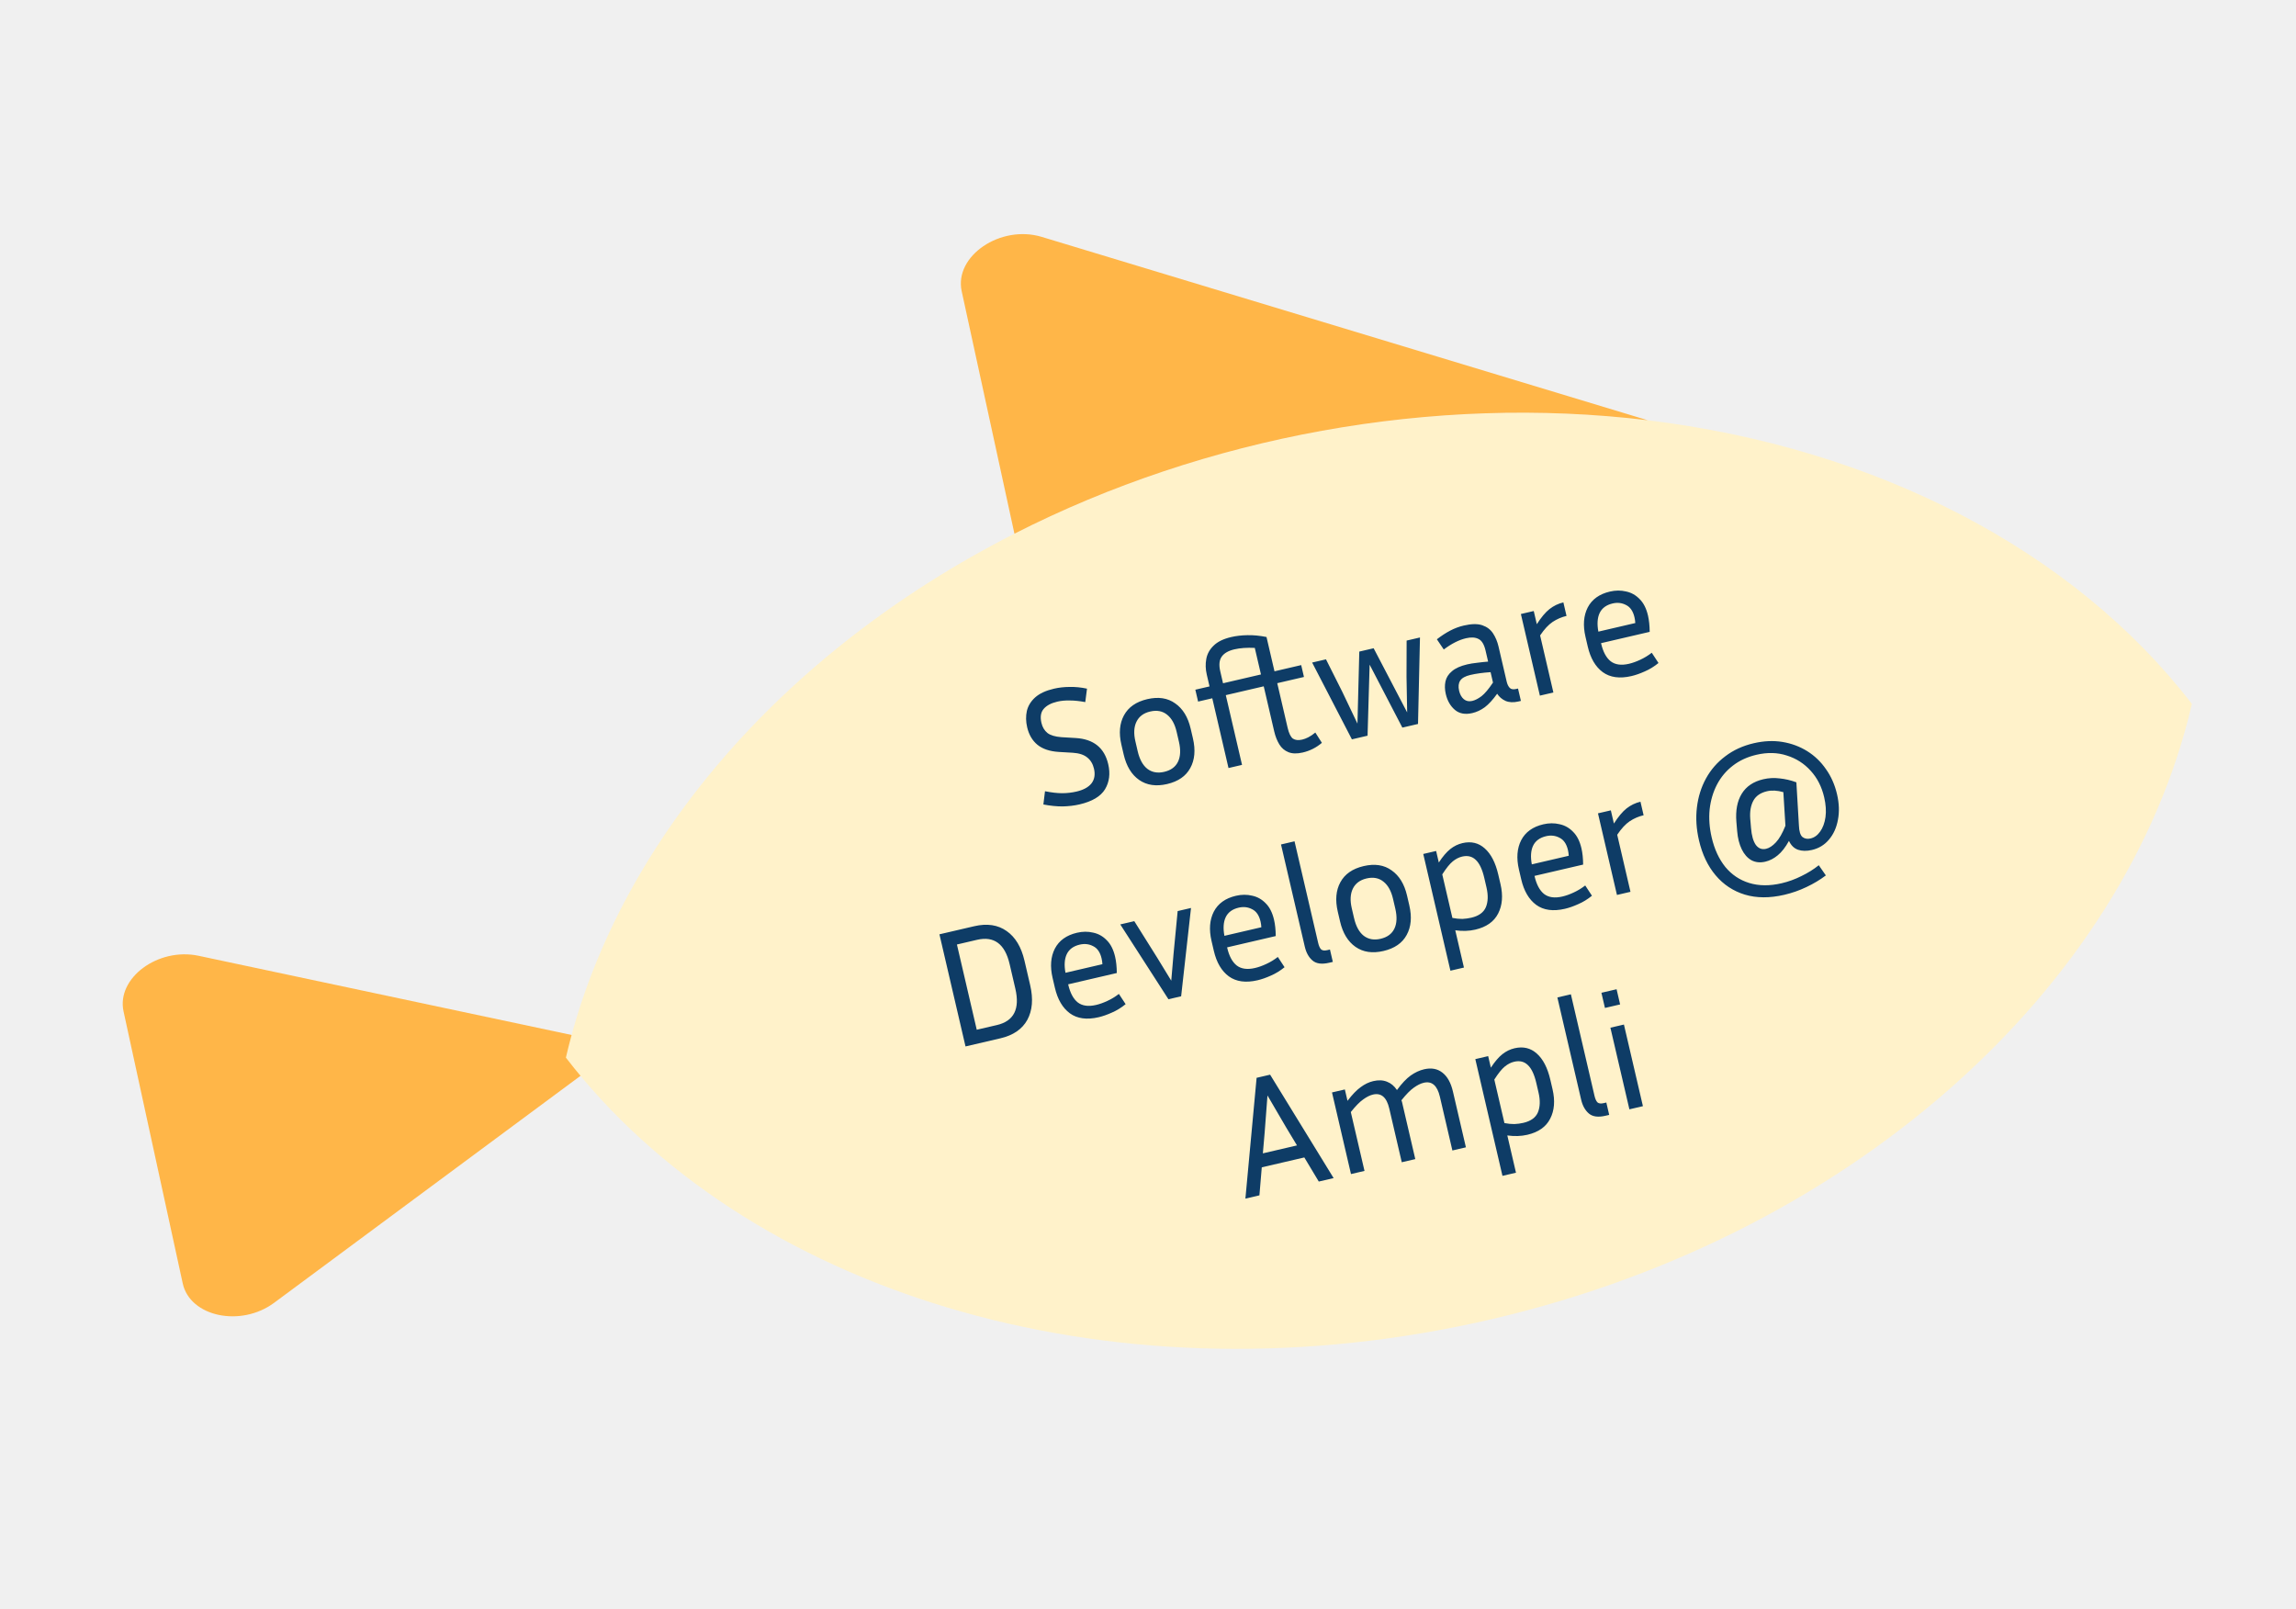
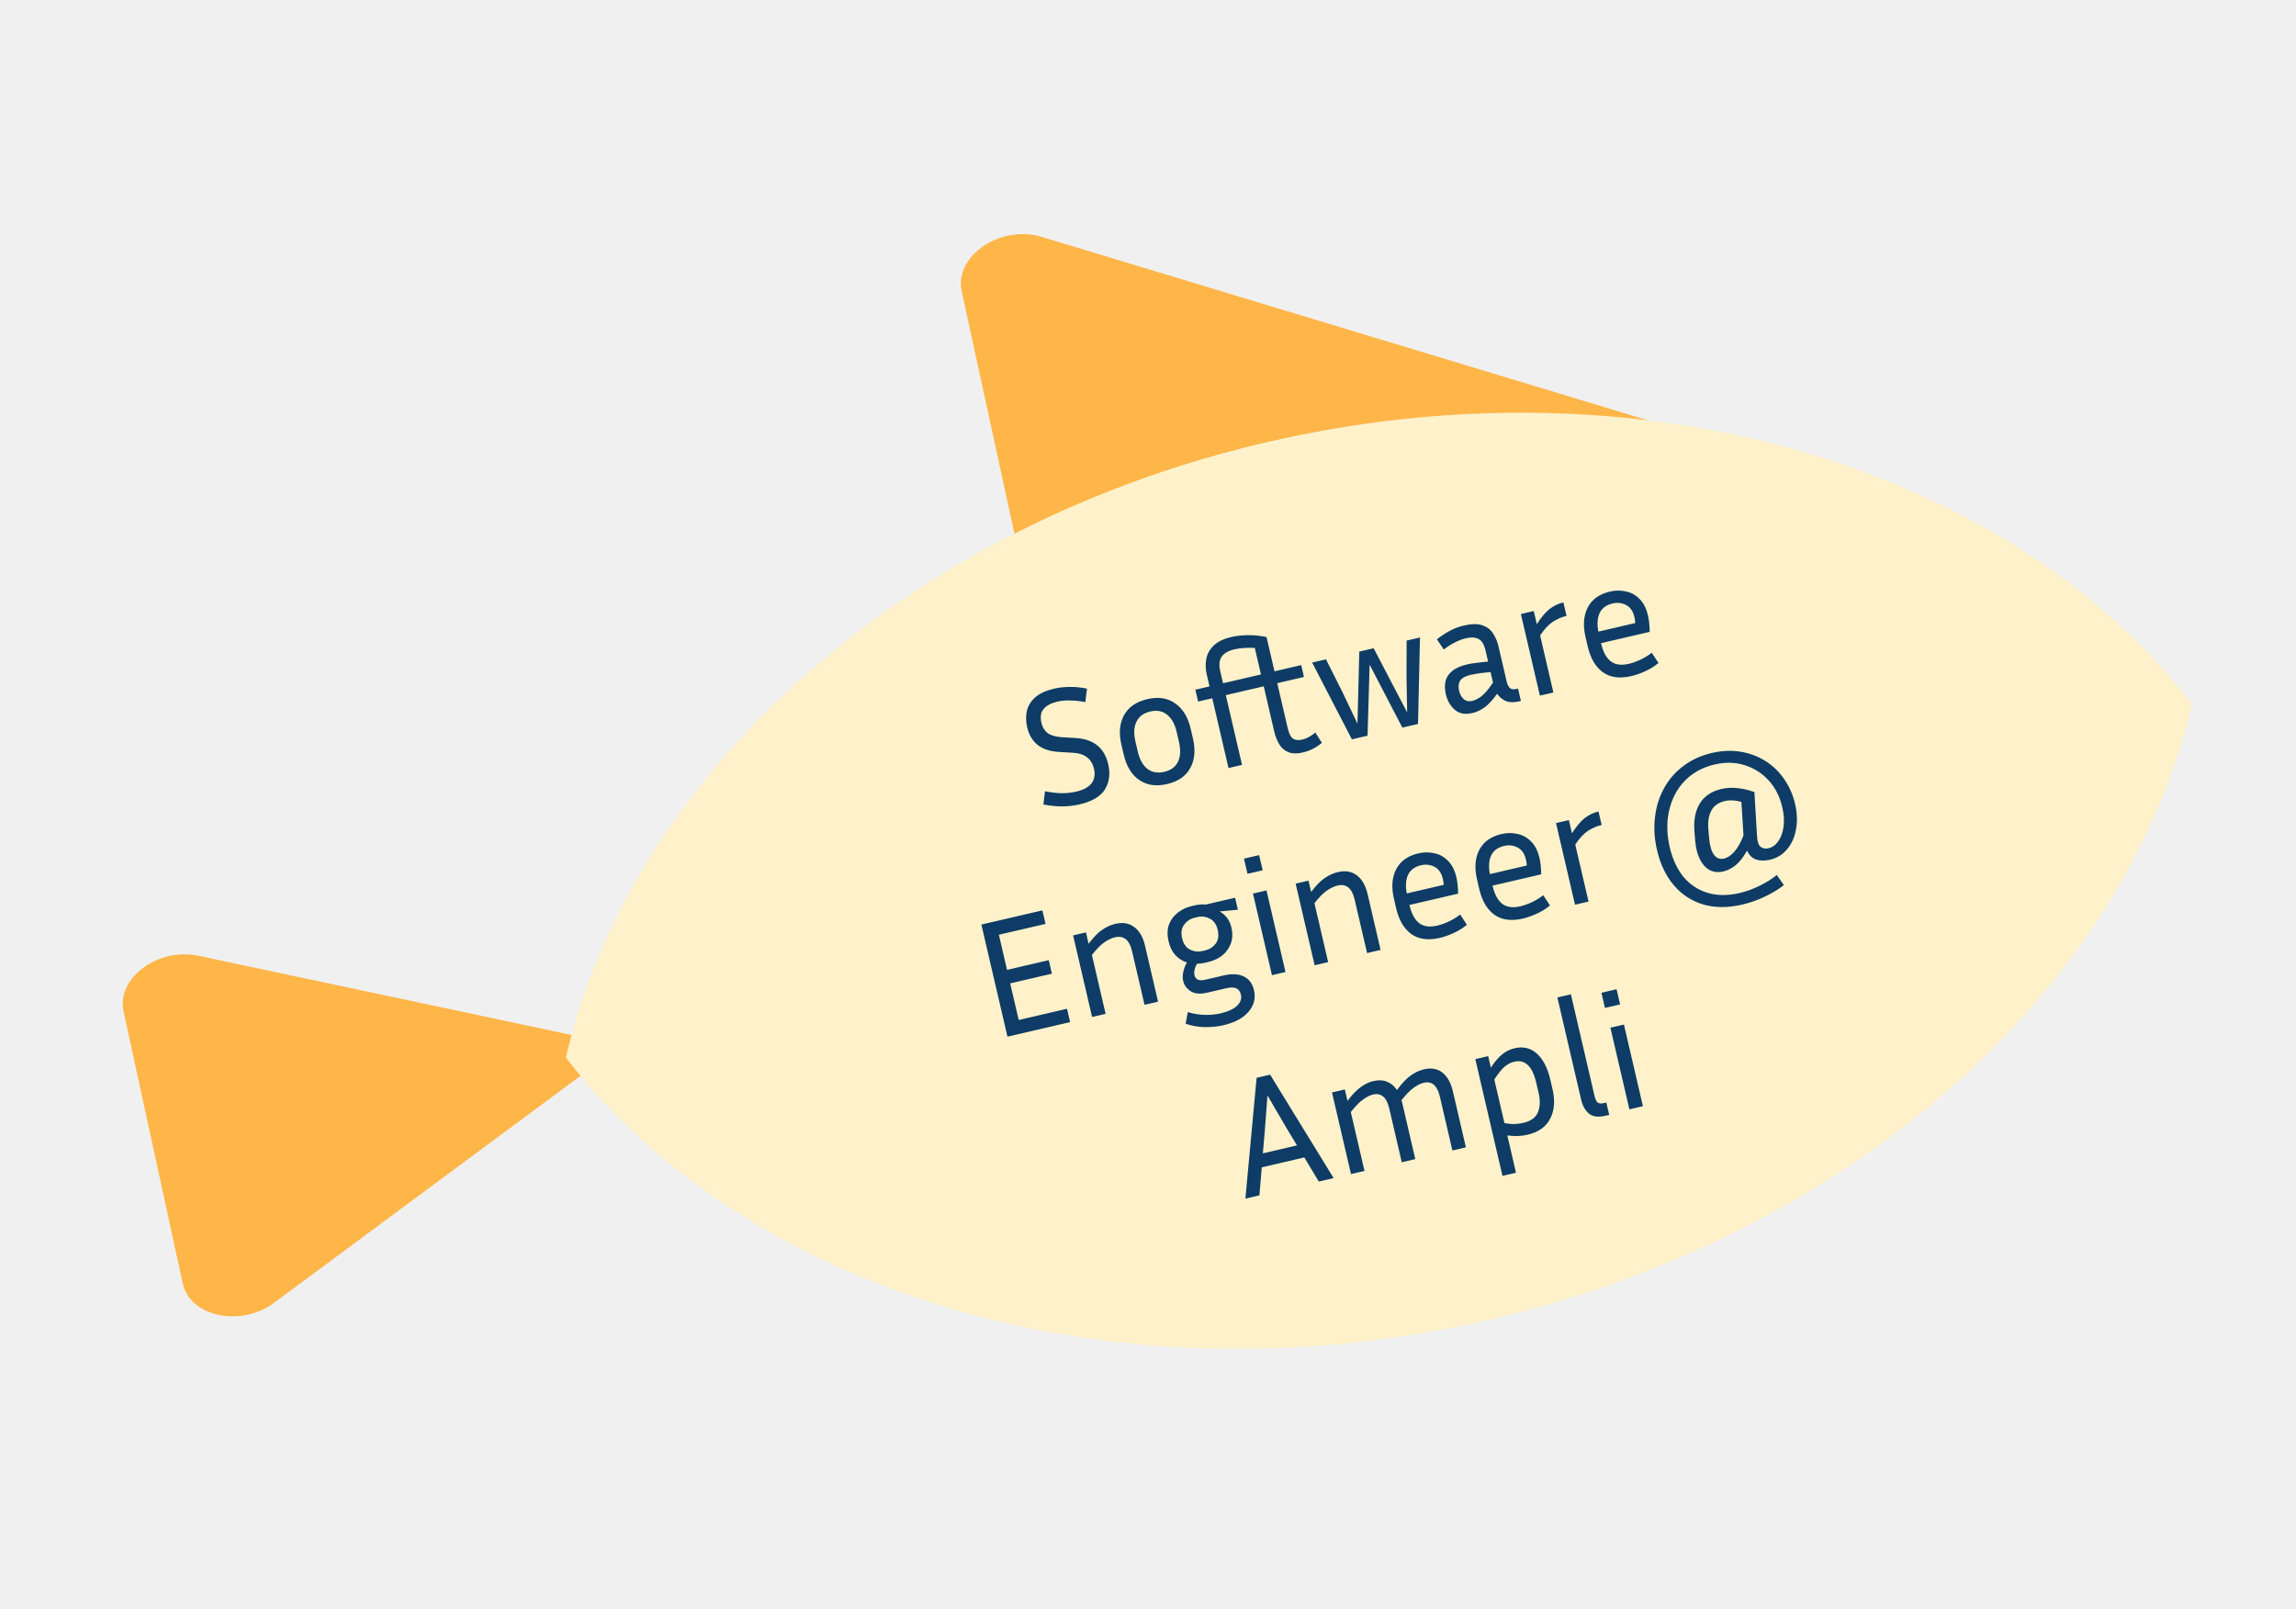
<svg xmlns="http://www.w3.org/2000/svg" width="217" height="152" viewBox="0 0 217 152" fill="none">
  <g clip-path="url(#clip0)">
    <path d="M58.728 98.819L18.772 90.336C14.933 89.521 10.992 92.441 11.677 95.592L17.27 121.3C17.955 124.451 22.753 125.47 25.907 123.134L58.728 98.819Z" fill="#FFB648" />
    <path d="M53.484 99.961C70.32 121.846 104.156 132.704 139.413 125.035C174.669 117.365 200.936 93.43 207.159 66.529C195.984 52.005 177.325 42.335 155.732 39.72C135.478 37.26 113.946 41.238 95.876 50.44C73.73 61.703 58.099 80.014 53.484 99.961Z" fill="#FFF2CA" />
    <path d="M90.891 27.525L95.876 50.441C113.911 41.256 135.438 37.255 155.732 39.72L98.455 22.389C94.563 21.211 90.167 24.196 90.891 27.525Z" fill="#FFB648" />
-     <path d="M101.745 74.813C102.4 74.66 102.871 74.403 103.159 74.04C103.444 73.667 103.523 73.206 103.395 72.655C103.289 72.198 103.075 71.842 102.753 71.589C102.441 71.333 101.991 71.185 101.402 71.147L100.052 71.067C99.207 71.011 98.542 70.788 98.057 70.397C97.569 69.996 97.243 69.442 97.079 68.736C96.953 68.195 96.944 67.683 97.05 67.198C97.166 66.711 97.428 66.283 97.835 65.915C98.253 65.544 98.846 65.269 99.615 65.091C100.082 64.982 100.579 64.927 101.104 64.925C101.627 64.913 102.171 64.967 102.735 65.088L102.571 66.358C102.022 66.256 101.533 66.205 101.106 66.206C100.687 66.194 100.296 66.23 99.933 66.314C99.34 66.452 98.907 66.684 98.632 67.011C98.366 67.325 98.298 67.762 98.428 68.323C98.523 68.728 98.712 69.046 98.995 69.276C99.276 69.495 99.718 69.628 100.32 69.674L101.669 69.754C103.357 69.855 104.381 70.679 104.741 72.227C104.949 73.12 104.848 73.91 104.438 74.597C104.026 75.273 103.223 75.75 102.028 76.028C101.539 76.142 101.007 76.205 100.429 76.219C99.86 76.22 99.254 76.158 98.612 76.034L98.765 74.783C99.373 74.904 99.908 74.966 100.369 74.969C100.839 74.969 101.298 74.917 101.745 74.813ZM112.529 68.855L112.747 69.79C113.003 70.892 112.919 71.826 112.495 72.592C112.082 73.356 111.35 73.861 110.301 74.105C109.262 74.346 108.383 74.216 107.664 73.716C106.945 73.215 106.458 72.414 106.202 71.312L105.984 70.377C105.733 69.297 105.814 68.374 106.228 67.61C106.649 66.833 107.385 66.323 108.434 66.079C109.483 65.835 110.363 65.97 111.074 66.483C111.793 66.984 112.278 67.775 112.529 68.855ZM111.205 69.163C111.033 68.426 110.733 67.888 110.304 67.549C109.872 67.201 109.34 67.1 108.706 67.248C108.082 67.392 107.649 67.718 107.405 68.224C107.169 68.716 107.137 69.332 107.309 70.069L107.526 71.004C107.705 71.773 108.009 72.327 108.438 72.665C108.878 73.001 109.409 73.096 110.033 72.951C110.666 72.804 111.101 72.484 111.337 71.991C111.573 71.498 111.601 70.867 111.422 70.098L111.205 69.163ZM120.431 69.137L119.438 64.867L115.853 65.701L117.387 72.293L116.109 72.59L114.576 65.998L113.235 66.309L112.974 65.187L114.315 64.876L114.054 63.754C113.935 63.245 113.92 62.755 114.008 62.286C114.093 61.806 114.324 61.386 114.7 61.024C115.073 60.653 115.629 60.381 116.367 60.21C116.824 60.103 117.336 60.044 117.903 60.033C118.47 60.022 119.069 60.08 119.701 60.206L120.455 63.448L122.979 62.861L123.24 63.983L120.716 64.57L121.698 68.793C121.819 69.313 121.985 69.652 122.198 69.811C122.418 69.956 122.71 69.987 123.073 69.903C123.26 69.859 123.452 69.787 123.647 69.687C123.853 69.584 124.076 69.434 124.314 69.236L124.935 70.209C124.405 70.661 123.802 70.965 123.127 71.122C122.587 71.248 122.135 71.238 121.773 71.092C121.41 70.946 121.123 70.701 120.912 70.356C120.698 70.001 120.537 69.594 120.431 69.137ZM115.328 63.441L115.592 64.579L119.177 63.745L118.593 61.236C117.851 61.2 117.21 61.245 116.67 61.371C116.098 61.504 115.697 61.734 115.467 62.062C115.236 62.389 115.19 62.849 115.328 63.441ZM134.205 60.251L134.02 68.425L132.54 68.769L129.447 62.819L129.251 69.534L127.771 69.878L124.013 62.62L125.322 62.316L126.851 65.361L128.296 68.392L128.47 61.584L129.826 61.269L132.994 67.333L132.933 63.963L132.943 60.544L134.205 60.251ZM143.511 66.3C143.033 66.411 142.623 66.391 142.281 66.241C141.95 66.088 141.69 65.864 141.5 65.568C141.095 66.133 140.707 66.558 140.335 66.841C139.96 67.115 139.565 67.3 139.15 67.396C138.474 67.553 137.925 67.451 137.501 67.09C137.078 66.728 136.792 66.231 136.645 65.597C136.546 65.171 136.535 64.774 136.614 64.405C136.692 64.036 136.897 63.715 137.227 63.441C137.555 63.157 138.036 62.941 138.67 62.793C138.951 62.728 139.262 62.678 139.604 62.642C139.944 62.596 140.291 62.559 140.646 62.531L140.403 61.487C140.268 60.905 140.046 60.54 139.738 60.393C139.438 60.233 139.044 60.209 138.556 60.323C137.891 60.478 137.19 60.832 136.454 61.387L135.802 60.421C136.229 60.092 136.648 59.819 137.058 59.604C137.467 59.388 137.896 59.228 138.342 59.124C139.07 58.955 139.653 58.945 140.093 59.095C140.533 59.244 140.872 59.5 141.109 59.861C141.346 60.222 141.519 60.636 141.628 61.103L142.404 64.438C142.46 64.677 142.553 64.869 142.686 65.013C142.815 65.148 143.02 65.182 143.301 65.117L143.472 65.077L143.744 66.246L143.511 66.3ZM137.903 65.288C137.986 65.641 138.135 65.907 138.352 66.087C138.569 66.266 138.833 66.32 139.145 66.248C139.415 66.185 139.709 66.034 140.026 65.796C140.34 65.548 140.701 65.119 141.106 64.51L140.878 63.528C140.145 63.578 139.508 63.666 138.968 63.792C138.49 63.903 138.17 64.081 138.008 64.327C137.847 64.573 137.812 64.893 137.903 65.288ZM148.055 58.213C147.588 58.321 147.15 58.511 146.742 58.781C146.344 59.049 145.95 59.474 145.56 60.058L146.814 65.45L145.537 65.747L143.742 58.033L144.958 57.75L145.248 58.997C145.657 58.354 146.055 57.878 146.443 57.569C146.842 57.257 147.28 57.046 147.758 56.935L148.055 58.213ZM156.748 62.663C156.334 63.001 155.903 63.265 155.455 63.457C155.009 63.659 154.589 63.806 154.194 63.898C153.082 64.157 152.177 64.033 151.479 63.527C150.791 63.019 150.32 62.215 150.063 61.113L149.846 60.178C149.597 59.108 149.668 58.188 150.058 57.418C150.459 56.646 151.158 56.144 152.155 55.912C152.685 55.789 153.194 55.786 153.681 55.903C154.176 56.006 154.604 56.246 154.965 56.622C155.335 56.985 155.598 57.505 155.755 58.18C155.856 58.616 155.91 59.13 155.916 59.719L151.318 60.788L151.326 60.82C151.509 61.609 151.809 62.169 152.226 62.499C152.652 62.827 153.229 62.907 153.957 62.738C154.289 62.66 154.643 62.534 155.019 62.359C155.404 62.182 155.769 61.96 156.112 61.694L156.748 62.663ZM152.416 57.034C151.814 57.174 151.403 57.478 151.183 57.945C150.971 58.4 150.932 58.984 151.065 59.698L154.556 58.886C154.543 58.692 154.518 58.511 154.479 58.345C154.344 57.763 154.078 57.376 153.683 57.183C153.296 56.978 152.874 56.928 152.416 57.034ZM91.253 98.903L88.788 88.306L92.076 87.541C93.292 87.259 94.313 87.41 95.139 87.996C95.963 88.57 96.524 89.502 96.824 90.79L97.364 93.112C97.666 94.411 97.576 95.505 97.093 96.395C96.607 97.275 95.757 97.856 94.541 98.138L91.253 98.903ZM92.342 88.826L90.441 89.269L92.315 97.325L94.216 96.883C95.827 96.509 96.409 95.361 95.961 93.439L95.421 91.117C94.979 89.215 93.953 88.452 92.342 88.826ZM106.385 94.908C105.97 95.245 105.539 95.51 105.091 95.702C104.645 95.904 104.225 96.051 103.83 96.143C102.718 96.401 101.814 96.278 101.116 95.772C100.428 95.264 99.956 94.459 99.7 93.358L99.482 92.423C99.233 91.353 99.304 90.433 99.695 89.663C100.095 88.891 100.794 88.389 101.792 88.157C102.322 88.034 102.83 88.03 103.317 88.147C103.812 88.251 104.241 88.491 104.602 88.867C104.971 89.23 105.234 89.749 105.391 90.425C105.493 90.861 105.546 91.374 105.552 91.964L100.955 93.033L100.962 93.064C101.146 93.854 101.446 94.414 101.862 94.744C102.289 95.072 102.866 95.151 103.593 94.982C103.926 94.905 104.279 94.779 104.655 94.604C105.041 94.427 105.405 94.205 105.749 93.939L106.385 94.908ZM102.053 89.279C101.45 89.419 101.039 89.723 100.819 90.19C100.607 90.644 100.568 91.228 100.701 91.942L104.192 91.13C104.18 90.936 104.154 90.756 104.115 90.59C103.98 90.008 103.715 89.621 103.32 89.428C102.932 89.222 102.51 89.173 102.053 89.279ZM112.565 85.816L111.632 94.164L110.432 94.443L105.879 87.371L107.204 87.063L109.371 90.518L110.698 92.69L110.914 90.159L111.303 86.11L112.565 85.816ZM121.406 91.415C120.992 91.752 120.56 92.017 120.112 92.209C119.666 92.411 119.246 92.558 118.851 92.65C117.74 92.908 116.835 92.785 116.137 92.279C115.449 91.771 114.977 90.966 114.721 89.865L114.503 88.93C114.255 87.86 114.325 86.94 114.716 86.17C115.116 85.398 115.816 84.896 116.813 84.664C117.343 84.541 117.851 84.537 118.338 84.654C118.834 84.758 119.262 84.998 119.623 85.374C119.992 85.737 120.255 86.256 120.412 86.932C120.514 87.368 120.568 87.881 120.573 88.471L115.976 89.54L115.983 89.571C116.167 90.361 116.467 90.921 116.883 91.251C117.31 91.579 117.887 91.659 118.614 91.489C118.947 91.412 119.301 91.286 119.676 91.111C120.062 90.934 120.427 90.712 120.77 90.446L121.406 91.415ZM117.074 85.786C116.471 85.926 116.06 86.23 115.84 86.697C115.628 87.152 115.589 87.736 115.722 88.449L119.213 87.638C119.201 87.443 119.175 87.263 119.137 87.097C119.001 86.515 118.736 86.128 118.341 85.935C117.953 85.729 117.531 85.68 117.074 85.786ZM123.319 89.475L121.071 79.814L122.349 79.516L124.582 89.116C124.647 89.397 124.739 89.6 124.855 89.726C124.98 89.839 125.178 89.865 125.448 89.802L125.697 89.744L125.969 90.913L125.611 90.996C124.925 91.155 124.405 91.085 124.05 90.784C123.695 90.483 123.452 90.047 123.319 89.475ZM132.98 84.634L133.197 85.569C133.453 86.67 133.369 87.604 132.945 88.371C132.532 89.135 131.8 89.639 130.751 89.883C129.712 90.124 128.833 89.995 128.114 89.494C127.396 88.993 126.908 88.192 126.652 87.091L126.434 86.156C126.183 85.075 126.264 84.153 126.678 83.389C127.099 82.612 127.835 82.101 128.884 81.857C129.934 81.613 130.814 81.748 131.524 82.262C132.243 82.763 132.728 83.553 132.98 84.634ZM131.655 84.942C131.483 84.204 131.183 83.666 130.754 83.328C130.322 82.979 129.79 82.879 129.156 83.026C128.533 83.171 128.099 83.496 127.855 84.002C127.62 84.495 127.587 85.11 127.759 85.848L127.977 86.783C128.155 87.551 128.459 88.105 128.888 88.443C129.328 88.779 129.859 88.874 130.483 88.73C131.117 88.582 131.551 88.262 131.787 87.769C132.023 87.276 132.051 86.645 131.873 85.877L131.655 84.942ZM139.432 87.864C138.85 88 138.219 88.02 137.541 87.926L138.36 91.448L137.082 91.745L134.515 80.712L135.731 80.429L135.985 81.52C136.356 80.952 136.718 80.528 137.069 80.249C137.42 79.971 137.804 79.783 138.219 79.686C139.04 79.496 139.741 79.661 140.323 80.183C140.914 80.702 141.342 81.528 141.605 82.661L141.816 83.565C142.067 84.645 141.992 85.572 141.591 86.344C141.201 87.113 140.481 87.62 139.432 87.864ZM138.187 80.959C137.886 81.029 137.592 81.179 137.306 81.41C137.02 81.641 136.689 82.052 136.312 82.643L137.269 86.757C137.601 86.822 137.915 86.853 138.21 86.851C138.503 86.837 138.784 86.799 139.054 86.736C139.761 86.572 140.22 86.241 140.433 85.742C140.643 85.234 140.662 84.61 140.491 83.873L140.281 82.969C140.092 82.158 139.823 81.591 139.474 81.267C139.135 80.941 138.706 80.838 138.187 80.959ZM150.459 84.659C150.045 84.997 149.613 85.261 149.165 85.453C148.719 85.655 148.299 85.802 147.904 85.894C146.793 86.153 145.888 86.029 145.19 85.523C144.502 85.015 144.03 84.21 143.774 83.109L143.556 82.174C143.308 81.104 143.378 80.184 143.769 79.414C144.169 78.642 144.869 78.14 145.866 77.908C146.396 77.785 146.904 77.782 147.391 77.898C147.887 78.002 148.315 78.242 148.676 78.618C149.045 78.981 149.308 79.501 149.465 80.176C149.567 80.612 149.621 81.126 149.626 81.716L145.029 82.785L145.036 82.816C145.22 83.605 145.52 84.165 145.936 84.496C146.363 84.823 146.94 84.903 147.667 84.734C148 84.656 148.354 84.53 148.729 84.355C149.115 84.178 149.48 83.956 149.823 83.69L150.459 84.659ZM146.127 79.03C145.524 79.171 145.113 79.474 144.893 79.941C144.681 80.396 144.642 80.98 144.775 81.694L148.266 80.882C148.254 80.688 148.228 80.507 148.19 80.341C148.054 79.759 147.789 79.372 147.394 79.179C147.006 78.974 146.584 78.924 146.127 79.03ZM155.341 77.052C154.873 77.161 154.436 77.35 154.027 77.62C153.63 77.888 153.236 78.314 152.846 78.897L154.1 84.289L152.822 84.586L151.028 76.872L152.244 76.59L152.534 77.836C152.943 77.194 153.341 76.718 153.729 76.408C154.128 76.097 154.566 75.885 155.044 75.774L155.341 77.052ZM172.565 82.739C172.025 83.149 171.415 83.516 170.734 83.838C170.064 84.158 169.365 84.403 168.638 84.572C167.256 84.893 166.011 84.887 164.904 84.553C163.808 84.217 162.889 83.609 162.148 82.73C161.407 81.851 160.883 80.752 160.576 79.432C160.324 78.352 160.259 77.316 160.378 76.324C160.496 75.322 160.781 74.407 161.235 73.579C161.688 72.751 162.297 72.051 163.062 71.478C163.825 70.896 164.72 70.485 165.749 70.246C166.705 70.024 167.61 69.983 168.464 70.124C169.318 70.265 170.097 70.555 170.802 70.993C171.506 71.431 172.098 72 172.578 72.699C173.066 73.385 173.414 74.175 173.622 75.068C173.823 75.93 173.851 76.734 173.707 77.48C173.573 78.222 173.291 78.847 172.861 79.352C172.441 79.855 171.904 80.182 171.25 80.334C170.751 80.45 170.311 80.443 169.93 80.312C169.56 80.18 169.276 79.901 169.079 79.476C168.748 80.078 168.394 80.533 168.016 80.84C167.649 81.144 167.257 81.345 166.842 81.441C166.353 81.555 165.916 81.509 165.528 81.303C165.149 81.085 164.844 80.74 164.614 80.267C164.381 79.785 164.238 79.216 164.184 78.561L164.109 77.674C164.023 76.599 164.191 75.717 164.611 75.028C165.039 74.326 165.72 73.867 166.655 73.649C167.165 73.531 167.679 73.504 168.198 73.57C168.725 73.622 169.252 73.746 169.779 73.941L170.019 78.009C170.04 78.573 170.153 78.941 170.358 79.113C170.57 79.271 170.821 79.317 171.112 79.249C171.476 79.165 171.781 78.946 172.027 78.593C172.284 78.237 172.452 77.782 172.531 77.227C172.608 76.662 172.566 76.036 172.407 75.351C172.177 74.364 171.753 73.531 171.136 72.854C170.516 72.165 169.763 71.683 168.877 71.408C168 71.119 167.042 71.095 166.003 71.337C165.151 71.535 164.409 71.877 163.777 72.364C163.146 72.85 162.644 73.448 162.273 74.159C161.91 74.857 161.68 75.633 161.583 76.488C161.496 77.34 161.561 78.229 161.776 79.153C162.034 80.265 162.464 81.194 163.065 81.942C163.674 82.676 164.426 83.18 165.322 83.454C166.231 83.735 167.252 83.744 168.384 83.481C169.028 83.331 169.654 83.104 170.262 82.798C170.872 82.503 171.417 82.162 171.897 81.777L172.565 82.739ZM165.493 78.256C165.551 78.976 165.703 79.51 165.948 79.859C166.201 80.194 166.525 80.316 166.92 80.224C167.221 80.154 167.53 79.951 167.846 79.614C168.162 79.278 168.462 78.754 168.745 78.042L168.549 74.868C167.975 74.706 167.459 74.678 167.002 74.784C166.389 74.927 165.959 75.224 165.714 75.675C165.469 76.126 165.37 76.691 165.418 77.37L165.493 78.256ZM124.641 111.673L123.274 109.395L119.253 110.33L119.031 112.977L117.706 113.285L118.764 101.869L120.041 101.572L126.044 111.347L124.641 111.673ZM119.525 107.048L119.356 109.009L122.582 108.258L121.566 106.573L119.792 103.536L119.525 107.048ZM129.764 103.451C129.473 103.519 129.164 103.673 128.836 103.913C128.507 104.143 128.117 104.54 127.668 105.105L128.962 110.668L127.684 110.965L125.89 103.251L127.105 102.969L127.356 104.044C127.8 103.459 128.214 103.028 128.599 102.753C128.982 102.467 129.381 102.275 129.796 102.179C130.285 102.065 130.716 102.085 131.092 102.239C131.465 102.382 131.777 102.643 132.03 103.023C132.488 102.401 132.918 101.945 133.321 101.655C133.735 101.361 134.16 101.164 134.596 101.062C135.282 100.903 135.86 101.01 136.33 101.382C136.797 101.744 137.128 102.341 137.321 103.172L138.546 108.439L137.268 108.737L136.087 103.656C135.84 102.597 135.333 102.156 134.564 102.335C134.273 102.402 133.959 102.558 133.621 102.801C133.291 103.031 132.901 103.428 132.452 103.992C132.472 104.031 132.488 104.077 132.501 104.129C132.513 104.181 132.525 104.233 132.537 104.285L133.762 109.552L132.484 109.849L131.302 104.769C131.056 103.709 130.543 103.27 129.764 103.451ZM144.351 107.254C143.769 107.389 143.139 107.41 142.46 107.316L143.279 110.838L142.001 111.135L139.435 100.102L140.65 99.819L140.904 100.91C141.276 100.342 141.637 99.918 141.988 99.639C142.34 99.36 142.723 99.173 143.139 99.076C143.959 98.885 144.66 99.051 145.242 99.573C145.834 100.092 146.261 100.918 146.525 102.05L146.735 102.954C146.986 104.035 146.911 104.961 146.511 105.733C146.12 106.503 145.4 107.01 144.351 107.254ZM143.106 100.349C142.805 100.419 142.511 100.569 142.225 100.8C141.94 101.03 141.608 101.442 141.231 102.033L142.188 106.147C142.521 106.212 142.835 106.243 143.13 106.24C143.422 106.227 143.704 106.189 143.974 106.126C144.68 105.962 145.14 105.631 145.352 105.132C145.562 104.623 145.582 104 145.41 103.262L145.2 102.359C145.011 101.548 144.743 100.981 144.393 100.657C144.055 100.331 143.626 100.228 143.106 100.349ZM149.438 103.936L147.191 94.274L148.468 93.976L150.701 103.576C150.767 103.857 150.858 104.06 150.975 104.186C151.1 104.299 151.297 104.325 151.567 104.262L151.817 104.204L152.089 105.373L151.73 105.456C151.044 105.615 150.524 105.545 150.169 105.244C149.815 104.943 149.571 104.507 149.438 103.936ZM153.121 94.932L151.687 95.265L151.353 93.831L152.787 93.498L153.121 94.932ZM155.276 104.549L153.998 104.847L152.203 97.132L153.481 96.835L155.276 104.549Z" fill="#0E3C66" />
+     <path d="M101.745 74.813C102.4 74.66 102.871 74.403 103.159 74.04C103.444 73.667 103.523 73.206 103.395 72.655C103.289 72.198 103.075 71.842 102.753 71.589C102.441 71.333 101.991 71.185 101.402 71.147L100.052 71.067C99.207 71.011 98.542 70.788 98.057 70.397C97.569 69.996 97.243 69.442 97.079 68.736C96.953 68.195 96.944 67.683 97.05 67.198C97.166 66.711 97.428 66.283 97.835 65.915C98.253 65.544 98.846 65.269 99.615 65.091C100.082 64.982 100.579 64.927 101.104 64.925C101.627 64.913 102.171 64.967 102.735 65.088L102.571 66.358C102.022 66.256 101.533 66.205 101.106 66.206C100.687 66.194 100.296 66.23 99.933 66.314C99.34 66.452 98.907 66.684 98.632 67.011C98.366 67.325 98.298 67.762 98.428 68.323C98.523 68.728 98.712 69.046 98.995 69.276C99.276 69.495 99.718 69.628 100.32 69.674L101.669 69.754C103.357 69.855 104.381 70.679 104.741 72.227C104.949 73.12 104.848 73.91 104.438 74.597C104.026 75.273 103.223 75.75 102.028 76.028C101.539 76.142 101.007 76.205 100.429 76.219C99.86 76.22 99.254 76.158 98.612 76.034L98.765 74.783C99.373 74.904 99.908 74.966 100.369 74.969C100.839 74.969 101.298 74.917 101.745 74.813ZM112.529 68.855L112.747 69.79C113.003 70.892 112.919 71.826 112.495 72.592C112.082 73.356 111.35 73.861 110.301 74.105C109.262 74.346 108.383 74.216 107.664 73.716C106.945 73.215 106.458 72.414 106.202 71.312L105.984 70.377C105.733 69.297 105.814 68.374 106.228 67.61C106.649 66.833 107.385 66.323 108.434 66.079C109.483 65.835 110.363 65.97 111.074 66.483C111.793 66.984 112.278 67.775 112.529 68.855ZM111.205 69.163C111.033 68.426 110.733 67.888 110.304 67.549C109.872 67.201 109.34 67.1 108.706 67.248C108.082 67.392 107.649 67.718 107.405 68.224C107.169 68.716 107.137 69.332 107.309 70.069L107.526 71.004C107.705 71.773 108.009 72.327 108.438 72.665C108.878 73.001 109.409 73.096 110.033 72.951C110.666 72.804 111.101 72.484 111.337 71.991C111.573 71.498 111.601 70.867 111.422 70.098L111.205 69.163ZM120.431 69.137L119.438 64.867L115.853 65.701L117.387 72.293L116.109 72.59L114.576 65.998L113.235 66.309L112.974 65.187L114.315 64.876L114.054 63.754C113.935 63.245 113.92 62.755 114.008 62.286C114.093 61.806 114.324 61.386 114.7 61.024C115.073 60.653 115.629 60.381 116.367 60.21C116.824 60.103 117.336 60.044 117.903 60.033C118.47 60.022 119.069 60.08 119.701 60.206L120.455 63.448L122.979 62.861L123.24 63.983L120.716 64.57L121.698 68.793C121.819 69.313 121.985 69.652 122.198 69.811C122.418 69.956 122.71 69.987 123.073 69.903C123.26 69.859 123.452 69.787 123.647 69.687C123.853 69.584 124.076 69.434 124.314 69.236L124.935 70.209C124.405 70.661 123.802 70.965 123.127 71.122C122.587 71.248 122.135 71.238 121.773 71.092C121.41 70.946 121.123 70.701 120.912 70.356C120.698 70.001 120.537 69.594 120.431 69.137ZM115.328 63.441L115.592 64.579L119.177 63.745L118.593 61.236C117.851 61.2 117.21 61.245 116.67 61.371C116.098 61.504 115.697 61.734 115.467 62.062C115.236 62.389 115.19 62.849 115.328 63.441ZM134.205 60.251L134.02 68.425L132.54 68.769L129.447 62.819L129.251 69.534L127.771 69.878L124.013 62.62L125.322 62.316L126.851 65.361L128.296 68.392L128.47 61.584L129.826 61.269L132.994 67.333L132.933 63.963L132.943 60.544L134.205 60.251ZM143.511 66.3C143.033 66.411 142.623 66.391 142.281 66.241C141.95 66.088 141.69 65.864 141.5 65.568C141.095 66.133 140.707 66.558 140.335 66.841C139.96 67.115 139.565 67.3 139.15 67.396C138.474 67.553 137.925 67.451 137.501 67.09C137.078 66.728 136.792 66.231 136.645 65.597C136.546 65.171 136.535 64.774 136.614 64.405C136.692 64.036 136.897 63.715 137.227 63.441C137.555 63.157 138.036 62.941 138.67 62.793C138.951 62.728 139.262 62.678 139.604 62.642C139.944 62.596 140.291 62.559 140.646 62.531L140.403 61.487C140.268 60.905 140.046 60.54 139.738 60.393C139.438 60.233 139.044 60.209 138.556 60.323C137.891 60.478 137.19 60.832 136.454 61.387L135.802 60.421C136.229 60.092 136.648 59.819 137.058 59.604C137.467 59.388 137.896 59.228 138.342 59.124C139.07 58.955 139.653 58.945 140.093 59.095C140.533 59.244 140.872 59.5 141.109 59.861C141.346 60.222 141.519 60.636 141.628 61.103L142.404 64.438C142.46 64.677 142.553 64.869 142.686 65.013C142.815 65.148 143.02 65.182 143.301 65.117L143.472 65.077L143.744 66.246L143.511 66.3ZM137.903 65.288C137.986 65.641 138.135 65.907 138.352 66.087C138.569 66.266 138.833 66.32 139.145 66.248C139.415 66.185 139.709 66.034 140.026 65.796C140.34 65.548 140.701 65.119 141.106 64.51L140.878 63.528C140.145 63.578 139.508 63.666 138.968 63.792C138.49 63.903 138.17 64.081 138.008 64.327C137.847 64.573 137.812 64.893 137.903 65.288ZM148.055 58.213C147.588 58.321 147.15 58.511 146.742 58.781C146.344 59.049 145.95 59.474 145.56 60.058L146.814 65.45L145.537 65.747L143.742 58.033L144.958 57.75L145.248 58.997C145.657 58.354 146.055 57.878 146.443 57.569C146.842 57.257 147.28 57.046 147.758 56.935L148.055 58.213ZM156.748 62.663C156.334 63.001 155.903 63.265 155.455 63.457C155.009 63.659 154.589 63.806 154.194 63.898C153.082 64.157 152.177 64.033 151.479 63.527C150.791 63.019 150.32 62.215 150.063 61.113L149.846 60.178C149.597 59.108 149.668 58.188 150.058 57.418C150.459 56.646 151.158 56.144 152.155 55.912C152.685 55.789 153.194 55.786 153.681 55.903C154.176 56.006 154.604 56.246 154.965 56.622C155.335 56.985 155.598 57.505 155.755 58.18C155.856 58.616 155.91 59.13 155.916 59.719L151.318 60.788L151.326 60.82C151.509 61.609 151.809 62.169 152.226 62.499C152.652 62.827 153.229 62.907 153.957 62.738C154.289 62.66 154.643 62.534 155.019 62.359C155.404 62.182 155.769 61.96 156.112 61.694L156.748 62.663ZM152.416 57.034C151.814 57.174 151.403 57.478 151.183 57.945C150.971 58.4 150.932 58.984 151.065 59.698L154.556 58.886C154.543 58.692 154.518 58.511 154.479 58.345C154.344 57.763 154.078 57.376 153.683 57.183C153.296 56.978 152.874 56.928 152.416 57.034ZM100.846 95.342L101.14 96.604L95.218 97.981L92.752 87.384L98.519 86.043L98.816 87.321L94.406 88.347L95.178 91.666L99.121 90.749L99.418 92.027L95.475 92.944L96.28 96.404L100.846 95.342ZM105.374 88.589C105.083 88.656 104.757 88.809 104.396 89.046C104.045 89.281 103.647 89.686 103.2 90.261L104.494 95.824L103.216 96.121L101.422 88.407L102.637 88.124L102.887 89.2C103.329 88.604 103.753 88.166 104.159 87.886C104.575 87.603 104.991 87.413 105.406 87.316C106.123 87.15 106.722 87.251 107.202 87.622C107.69 87.979 108.031 88.573 108.225 89.404L109.45 94.672L108.172 94.969L106.99 89.888C106.744 88.829 106.205 88.396 105.374 88.589ZM118.515 93.582C118.692 94.341 118.521 95.021 118.004 95.623C117.498 96.223 116.704 96.648 115.624 96.899C115.083 97.025 114.5 97.084 113.874 97.076C113.259 97.066 112.654 96.96 112.059 96.759L112.264 95.66C112.851 95.83 113.396 95.917 113.901 95.92C114.418 95.931 114.906 95.884 115.363 95.777C116.069 95.613 116.588 95.372 116.919 95.054C117.25 94.736 117.371 94.385 117.282 94C117.217 93.72 117.072 93.523 116.849 93.411C116.628 93.309 116.31 93.306 115.895 93.403L114.102 93.82C113.427 93.977 112.901 93.929 112.525 93.677C112.149 93.425 111.916 93.107 111.827 92.723C111.764 92.453 111.765 92.173 111.829 91.885C111.891 91.585 112.006 91.279 112.174 90.966C111.759 90.833 111.4 90.604 111.094 90.281C110.787 89.948 110.57 89.51 110.445 88.97C110.307 88.378 110.317 87.856 110.474 87.403C110.642 86.948 110.916 86.572 111.296 86.275C111.674 85.969 112.128 85.754 112.657 85.63L112.922 85.569C113.286 85.484 113.631 85.459 113.956 85.493L116.73 84.848L116.995 85.985L115.257 86.143C115.519 86.279 115.75 86.472 115.95 86.721C116.148 86.96 116.293 87.276 116.385 87.671C116.515 88.232 116.495 88.735 116.325 89.18C116.165 89.622 115.896 89.997 115.519 90.304C115.139 90.6 114.689 90.809 114.169 90.93L113.904 90.991C113.769 91.023 113.638 91.048 113.511 91.066C113.382 91.074 113.252 91.083 113.123 91.091C112.899 91.493 112.824 91.856 112.899 92.178C112.996 92.593 113.335 92.733 113.917 92.598L115.662 92.192C116.41 92.018 117.036 92.048 117.539 92.281C118.043 92.515 118.368 92.948 118.515 93.582ZM113.912 89.823C114.317 89.729 114.645 89.516 114.897 89.183C115.148 88.851 115.212 88.42 115.089 87.89C114.968 87.371 114.721 87.017 114.349 86.83C113.975 86.633 113.585 86.581 113.18 86.675L112.915 86.737C112.499 86.833 112.167 87.053 111.918 87.396C111.667 87.728 111.602 88.154 111.722 88.673C111.846 89.203 112.093 89.561 112.466 89.749C112.838 89.936 113.231 89.981 113.647 89.885L113.912 89.823ZM119.339 82.253L117.905 82.587L117.571 81.153L119.005 80.82L119.339 82.253ZM121.494 91.871L120.216 92.168L118.421 84.454L119.699 84.157L121.494 91.871ZM126.406 83.698C126.115 83.766 125.789 83.918 125.428 84.156C125.078 84.39 124.679 84.795 124.233 85.37L125.527 90.933L124.249 91.231L122.454 83.516L123.67 83.234L123.92 84.309C124.362 83.713 124.786 83.275 125.191 82.995C125.607 82.712 126.023 82.522 126.439 82.426C127.156 82.259 127.754 82.361 128.235 82.731C128.723 83.088 129.064 83.683 129.257 84.514L130.482 89.781L129.205 90.078L128.023 84.998C127.776 83.938 127.237 83.505 126.406 83.698ZM138.641 87.407C138.227 87.745 137.796 88.009 137.348 88.201C136.902 88.403 136.482 88.55 136.087 88.642C134.975 88.901 134.07 88.777 133.372 88.271C132.684 87.763 132.213 86.959 131.956 85.857L131.739 84.922C131.49 83.852 131.561 82.932 131.951 82.162C132.352 81.39 133.051 80.888 134.048 80.656C134.578 80.533 135.087 80.53 135.574 80.647C136.069 80.75 136.497 80.99 136.858 81.366C137.228 81.729 137.491 82.249 137.648 82.924C137.749 83.36 137.803 83.874 137.809 84.463L133.211 85.532L133.219 85.564C133.402 86.353 133.702 86.913 134.119 87.243C134.545 87.571 135.122 87.651 135.85 87.482C136.182 87.404 136.536 87.278 136.912 87.103C137.297 86.926 137.662 86.704 138.005 86.438L138.641 87.407ZM134.309 81.778C133.707 81.918 133.296 82.222 133.076 82.689C132.864 83.144 132.825 83.728 132.958 84.442L136.449 83.63C136.436 83.436 136.411 83.255 136.372 83.089C136.237 82.507 135.971 82.12 135.576 81.927C135.189 81.722 134.767 81.672 134.309 81.778ZM146.494 85.581C146.08 85.919 145.649 86.183 145.201 86.375C144.755 86.577 144.335 86.724 143.94 86.816C142.828 87.075 141.923 86.951 141.225 86.445C140.537 85.937 140.066 85.132 139.809 84.031L139.592 83.096C139.343 82.026 139.414 81.106 139.804 80.336C140.205 79.564 140.904 79.062 141.901 78.83C142.431 78.707 142.94 78.704 143.427 78.82C143.922 78.924 144.35 79.164 144.711 79.54C145.081 79.903 145.344 80.423 145.501 81.098C145.602 81.534 145.656 82.047 145.662 82.637L141.064 83.706L141.072 83.738C141.255 84.527 141.555 85.087 141.972 85.417C142.398 85.745 142.975 85.825 143.703 85.656C144.035 85.578 144.389 85.452 144.765 85.277C145.15 85.1 145.515 84.878 145.858 84.612L146.494 85.581ZM142.162 79.952C141.56 80.092 141.149 80.396 140.929 80.863C140.717 81.318 140.678 81.902 140.811 82.616L144.302 81.804C144.289 81.61 144.264 81.429 144.225 81.263C144.09 80.681 143.824 80.294 143.429 80.101C143.042 79.896 142.62 79.846 142.162 79.952ZM151.376 77.974C150.909 78.083 150.471 78.272 150.063 78.542C149.665 78.81 149.271 79.236 148.881 79.819L150.136 85.211L148.858 85.508L147.063 77.794L148.279 77.511L148.569 78.758C148.978 78.115 149.377 77.639 149.765 77.33C150.163 77.019 150.601 76.807 151.079 76.696L151.376 77.974ZM168.6 83.661C168.06 84.071 167.45 84.437 166.769 84.76C166.099 85.08 165.4 85.325 164.673 85.494C163.291 85.815 162.047 85.809 160.94 85.475C159.843 85.138 158.924 84.531 158.183 83.652C157.442 82.773 156.918 81.674 156.611 80.354C156.36 79.274 156.294 78.238 156.414 77.246C156.531 76.244 156.817 75.329 157.27 74.501C157.724 73.673 158.333 72.972 159.098 72.4C159.86 71.818 160.756 71.407 161.784 71.168C162.74 70.946 163.645 70.905 164.499 71.046C165.353 71.187 166.133 71.476 166.837 71.915C167.541 72.353 168.134 72.922 168.614 73.621C169.102 74.307 169.45 75.097 169.658 75.99C169.858 76.852 169.886 77.656 169.742 78.401C169.608 79.144 169.326 79.769 168.896 80.274C168.477 80.776 167.94 81.104 167.285 81.256C166.786 81.372 166.347 81.365 165.966 81.234C165.595 81.102 165.311 80.823 165.114 80.397C164.783 81 164.429 81.455 164.051 81.762C163.684 82.066 163.293 82.267 162.877 82.363C162.389 82.477 161.951 82.431 161.564 82.225C161.184 82.007 160.88 81.661 160.649 81.189C160.417 80.707 160.273 80.138 160.219 79.482L160.145 78.596C160.059 77.521 160.226 76.639 160.646 75.95C161.074 75.248 161.756 74.788 162.691 74.571C163.2 74.453 163.714 74.426 164.233 74.492C164.76 74.544 165.287 74.668 165.814 74.863L166.054 78.93C166.076 79.495 166.189 79.863 166.393 80.034C166.605 80.193 166.857 80.239 167.148 80.171C167.511 80.087 167.816 79.868 168.063 79.515C168.32 79.159 168.487 78.704 168.566 78.149C168.643 77.584 168.602 76.958 168.442 76.273C168.212 75.286 167.789 74.453 167.171 73.775C166.551 73.087 165.798 72.605 164.913 72.329C164.035 72.041 163.077 72.017 162.038 72.259C161.186 72.457 160.444 72.799 159.813 73.285C159.181 73.772 158.68 74.37 158.308 75.081C157.945 75.778 157.715 76.555 157.618 77.41C157.532 78.262 157.596 79.15 157.811 80.075C158.07 81.187 158.499 82.116 159.1 82.864C159.709 83.598 160.462 84.102 161.358 84.376C162.266 84.657 163.287 84.666 164.419 84.403C165.064 84.253 165.69 84.025 166.297 83.72C166.908 83.425 167.453 83.084 167.933 82.699L168.6 83.661ZM161.528 79.178C161.586 79.898 161.738 80.432 161.983 80.781C162.237 81.116 162.561 81.238 162.955 81.146C163.257 81.076 163.565 80.873 163.881 80.536C164.197 80.2 164.497 79.676 164.781 78.964L164.584 75.79C164.01 75.628 163.494 75.6 163.037 75.706C162.424 75.849 161.995 76.145 161.749 76.597C161.504 77.048 161.405 77.613 161.454 78.292L161.528 79.178ZM124.641 111.673L123.274 109.395L119.253 110.33L119.031 112.977L117.706 113.285L118.764 101.869L120.041 101.572L126.044 111.347L124.641 111.673ZM119.525 107.048L119.356 109.009L122.582 108.258L121.566 106.573L119.792 103.536L119.525 107.048ZM129.764 103.451C129.473 103.519 129.164 103.673 128.836 103.913C128.507 104.143 128.117 104.54 127.668 105.105L128.962 110.668L127.684 110.965L125.89 103.251L127.105 102.969L127.356 104.044C127.8 103.459 128.214 103.028 128.599 102.753C128.982 102.467 129.381 102.275 129.796 102.179C130.285 102.065 130.716 102.085 131.092 102.239C131.465 102.382 131.777 102.643 132.03 103.023C132.488 102.401 132.918 101.945 133.321 101.655C133.735 101.361 134.16 101.164 134.596 101.062C135.282 100.903 135.86 101.01 136.33 101.382C136.797 101.744 137.128 102.341 137.321 103.172L138.546 108.439L137.268 108.737L136.087 103.656C135.84 102.597 135.333 102.156 134.564 102.335C134.273 102.402 133.959 102.558 133.621 102.801C133.291 103.031 132.901 103.428 132.452 103.992C132.472 104.031 132.488 104.077 132.501 104.129C132.513 104.181 132.525 104.233 132.537 104.285L133.762 109.552L132.484 109.849L131.302 104.769C131.056 103.709 130.543 103.27 129.764 103.451ZM144.351 107.254C143.769 107.389 143.139 107.41 142.46 107.316L143.279 110.838L142.001 111.135L139.435 100.102L140.65 99.819L140.904 100.91C141.276 100.342 141.637 99.918 141.988 99.639C142.34 99.36 142.723 99.173 143.139 99.076C143.959 98.885 144.66 99.051 145.242 99.573C145.834 100.092 146.261 100.918 146.525 102.05L146.735 102.954C146.986 104.035 146.911 104.961 146.511 105.733C146.12 106.503 145.4 107.01 144.351 107.254ZM143.106 100.349C142.805 100.419 142.511 100.569 142.225 100.8C141.94 101.03 141.608 101.442 141.231 102.033L142.188 106.147C142.521 106.212 142.835 106.243 143.13 106.24C143.422 106.227 143.704 106.189 143.974 106.126C144.68 105.962 145.14 105.631 145.352 105.132C145.562 104.623 145.582 104 145.41 103.262L145.2 102.359C145.011 101.548 144.743 100.981 144.393 100.657C144.055 100.331 143.626 100.228 143.106 100.349ZM149.438 103.936L147.191 94.274L148.468 93.976L150.701 103.576C150.767 103.857 150.858 104.06 150.975 104.186C151.1 104.299 151.297 104.325 151.567 104.262L151.817 104.204L152.089 105.373L151.73 105.456C151.044 105.615 150.524 105.545 150.169 105.244C149.815 104.943 149.571 104.507 149.438 103.936ZM153.121 94.932L151.687 95.265L151.353 93.831L152.787 93.498L153.121 94.932ZM155.276 104.549L153.998 104.847L152.203 97.132L153.481 96.835L155.276 104.549Z" fill="#0E3C66" />
  </g>
  <defs>
    <clipPath id="clip0">
      <rect width="197.193" height="112.613" fill="white" transform="matrix(-0.977144 0.212577 0.212577 0.977144 192.686 0)" />
    </clipPath>
  </defs>
</svg>
